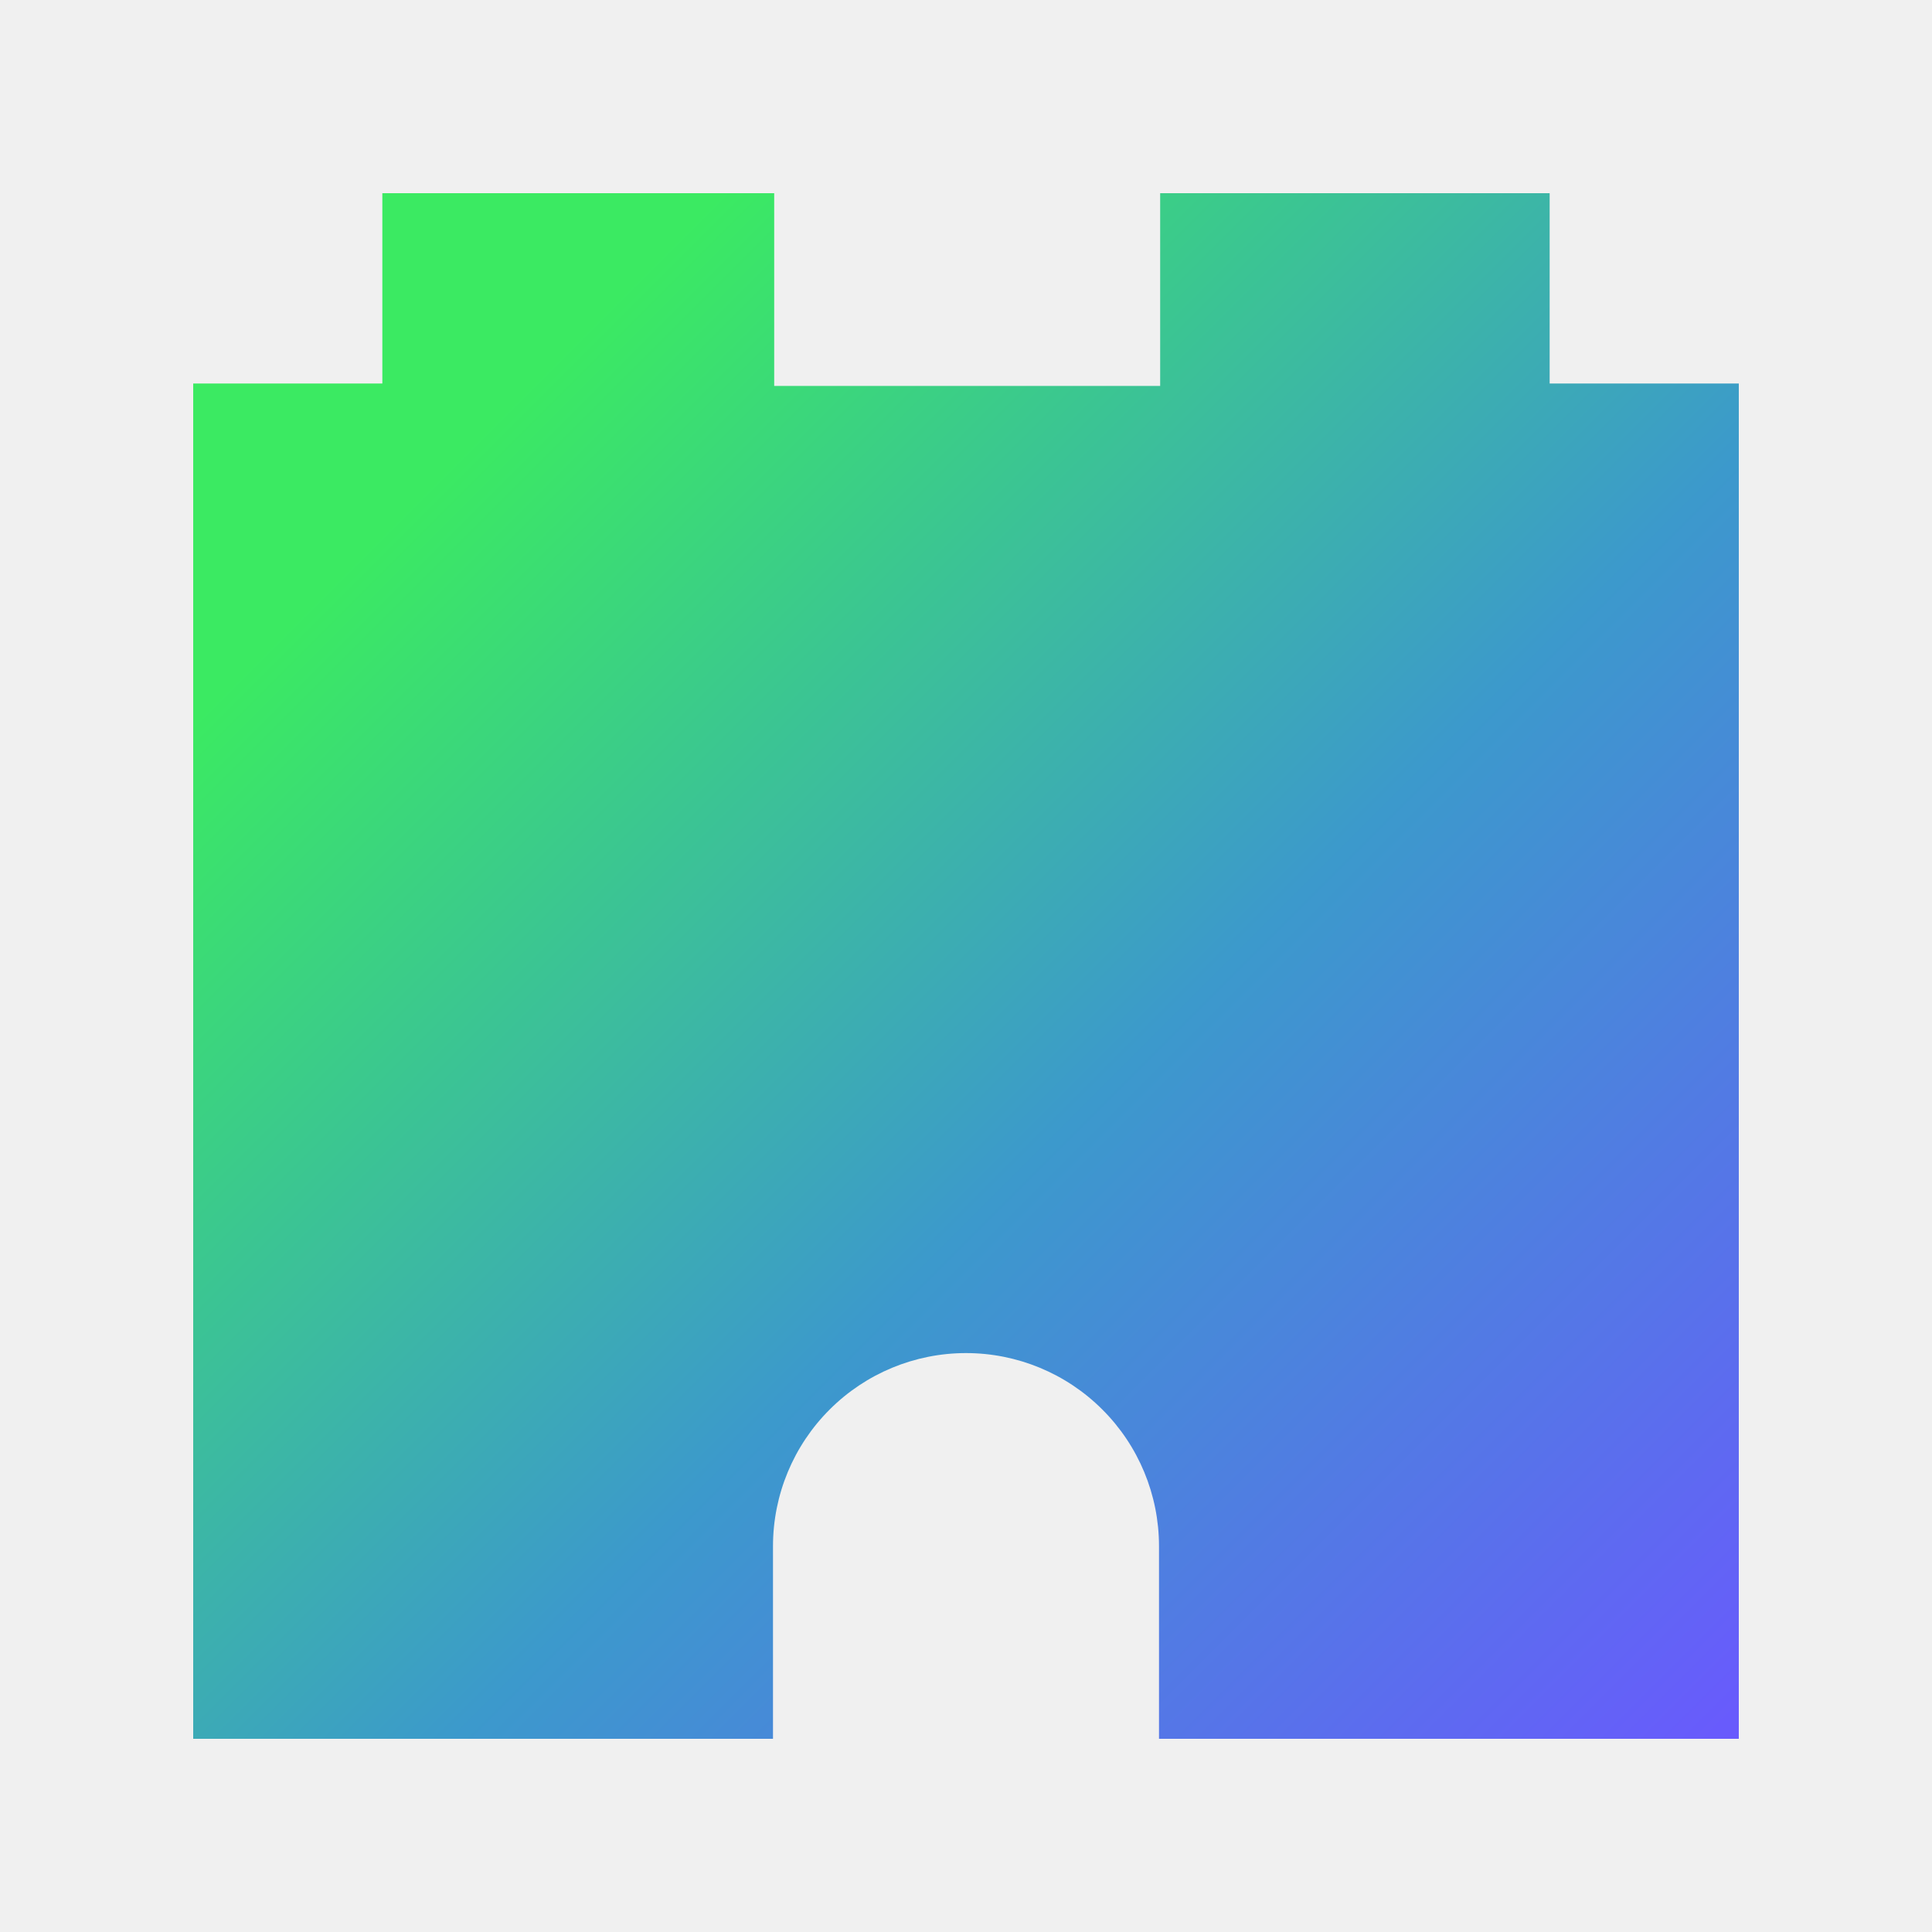
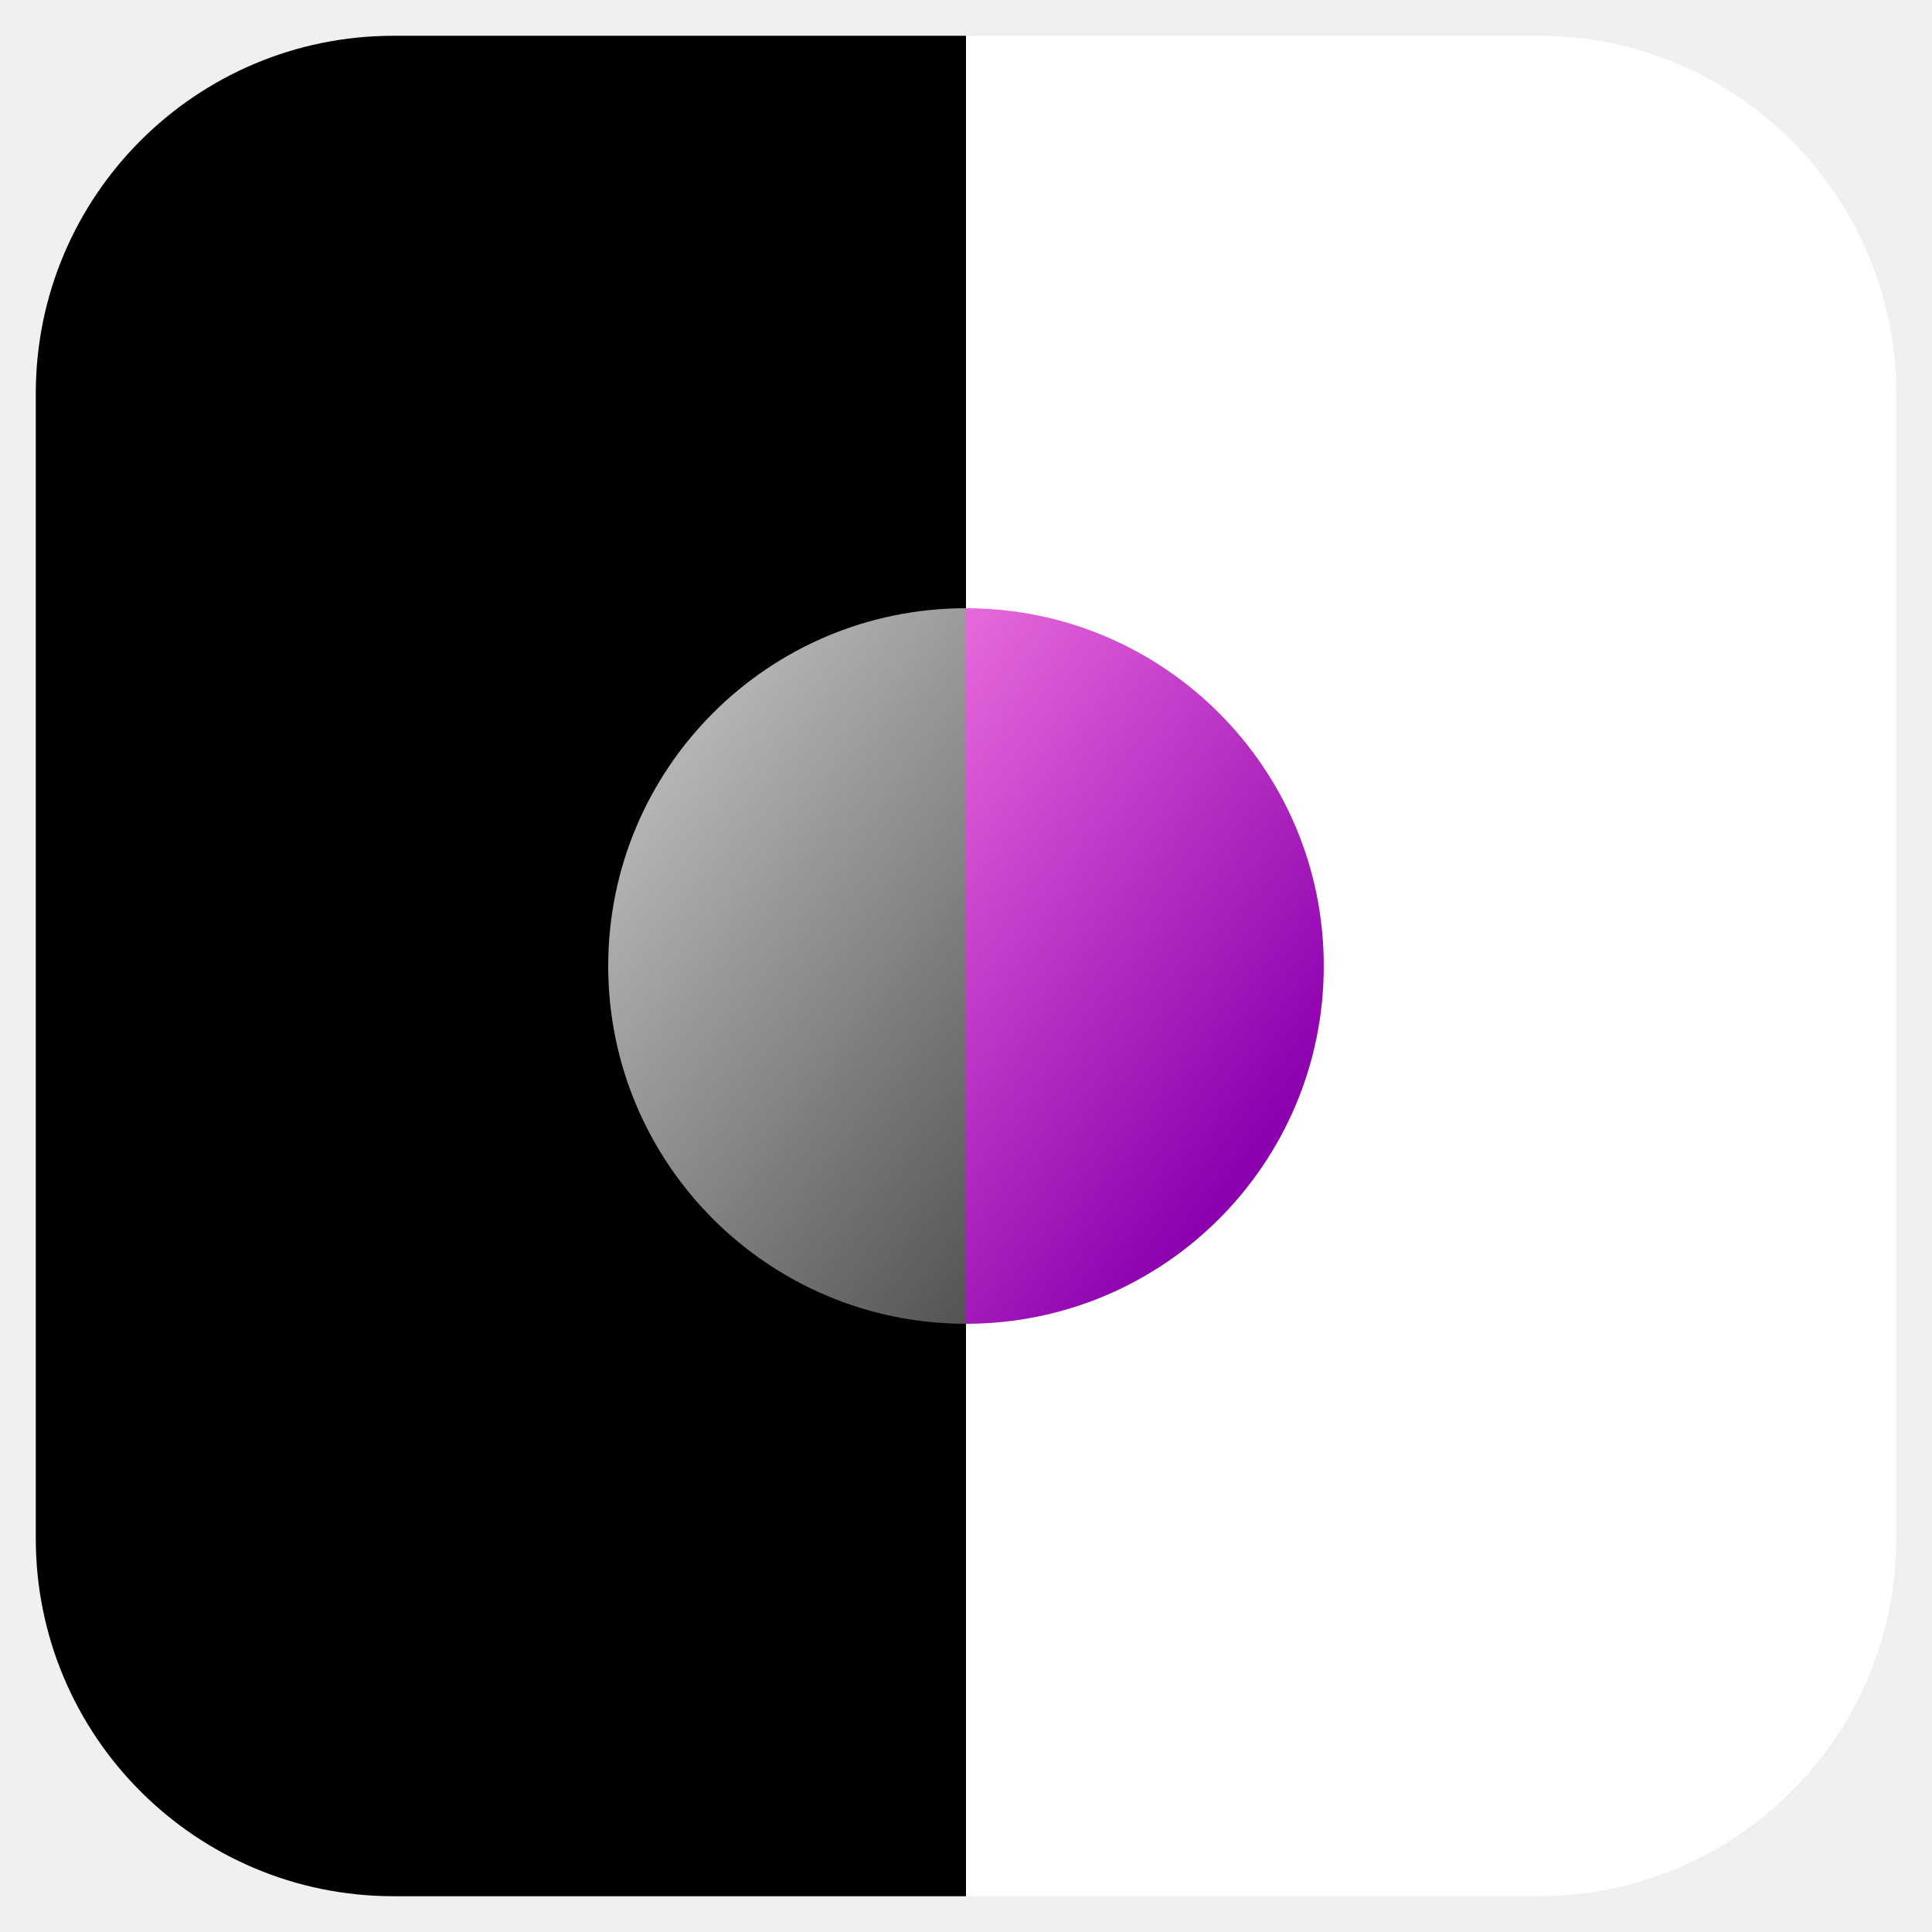
- <svg xmlns="http://www.w3.org/2000/svg" width="40" height="40" viewBox="0 0 40 40" fill="none">
-   <path d="M32.084 7.94V4H24.02V7.99H16.029V4H7.916V7.94H4V36H16.004V32.005C16.006 30.946 16.427 29.931 17.177 29.183C17.926 28.434 18.941 28.014 20 28.014C21.059 28.014 22.074 28.434 22.823 29.183C23.573 29.931 23.994 30.946 23.996 32.005V36H36V7.94H32.084Z" fill="url(#paint0_linear)" />
+ <svg xmlns="http://www.w3.org/2000/svg" width="108" height="108" viewBox="0 0 108 108">
  <defs>
-     <linearGradient id="paint0_linear" x1="2.942" y1="4.9" x2="37.777" y2="39.734" gradientUnits="userSpaceOnUse">
-       <stop offset="0.159" stop-color="#3BEA62" />
-       <stop offset="0.54" stop-color="#3C99CC" />
-       <stop offset="0.937" stop-color="#6B57FF" />
+     <linearGradient id="linear-gradient" x1="0.089" y1="0.229" x2="0.875" y2="0.803" gradientUnits="objectBoundingBox">
+       <stop offset="0" stop-color="#ff83e7" />
+       <stop offset="1" stop-color="#8d00af" />
    </linearGradient>
+     <clipPath id="clip-pluginIcon">
+       <rect width="108" height="108" />
+     </clipPath>
  </defs>
+   <g id="pluginIcon" clip-path="url(#clip-pluginIcon)">
+     <path id="Rectangle_1" d="M0,0H32A20,20,0,0,1,52,20V84a20,20,0,0,1-20,20H0a0,0,0,0,1,0,0V0A0,0,0,0,1,0,0Z" transform="translate(54 2)" fill="#fff" />
+     <path id="Rectangle_3" d="M20,0H52a0,0,0,0,1,0,0V104a0,0,0,0,1,0,0H20A20,20,0,0,1,0,84V20A20,20,0,0,1,20,0Z" transform="translate(2 2)" />
+     <rect id="Rectangle_2" width="40" height="40" rx="20" transform="translate(34 34)" fill="url(#linear-gradient)" />
+     <path id="Rectangle_4" d="M20,0H52a0,0,0,0,1,0,0V104a0,0,0,0,1,0,0H20A20,20,0,0,1,0,84V20A20,20,0,0,1,20,0Z" transform="translate(2 2)" opacity="0.999" style="mix-blend-mode: hue;isolation: isolate" />
+   </g>
</svg>
